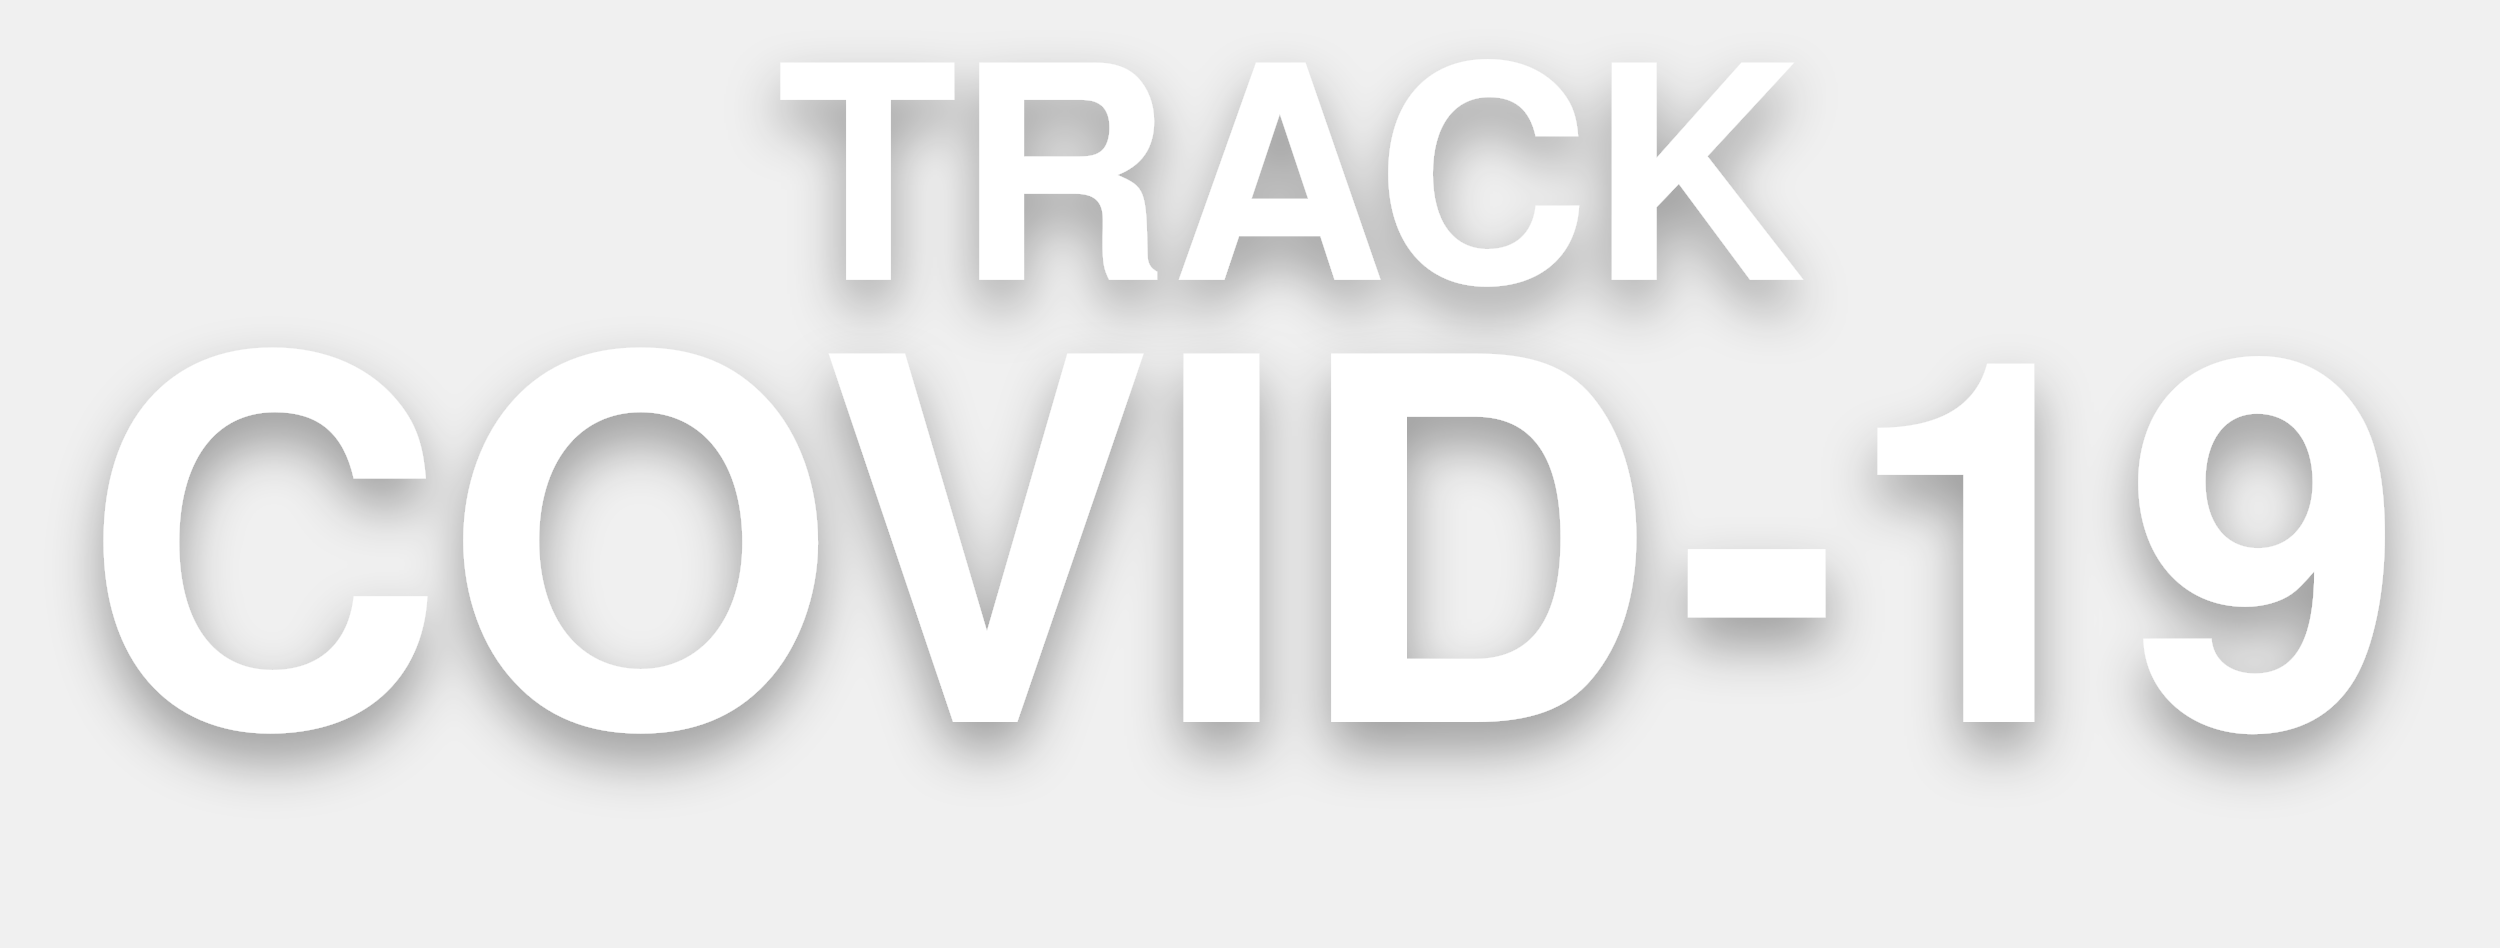
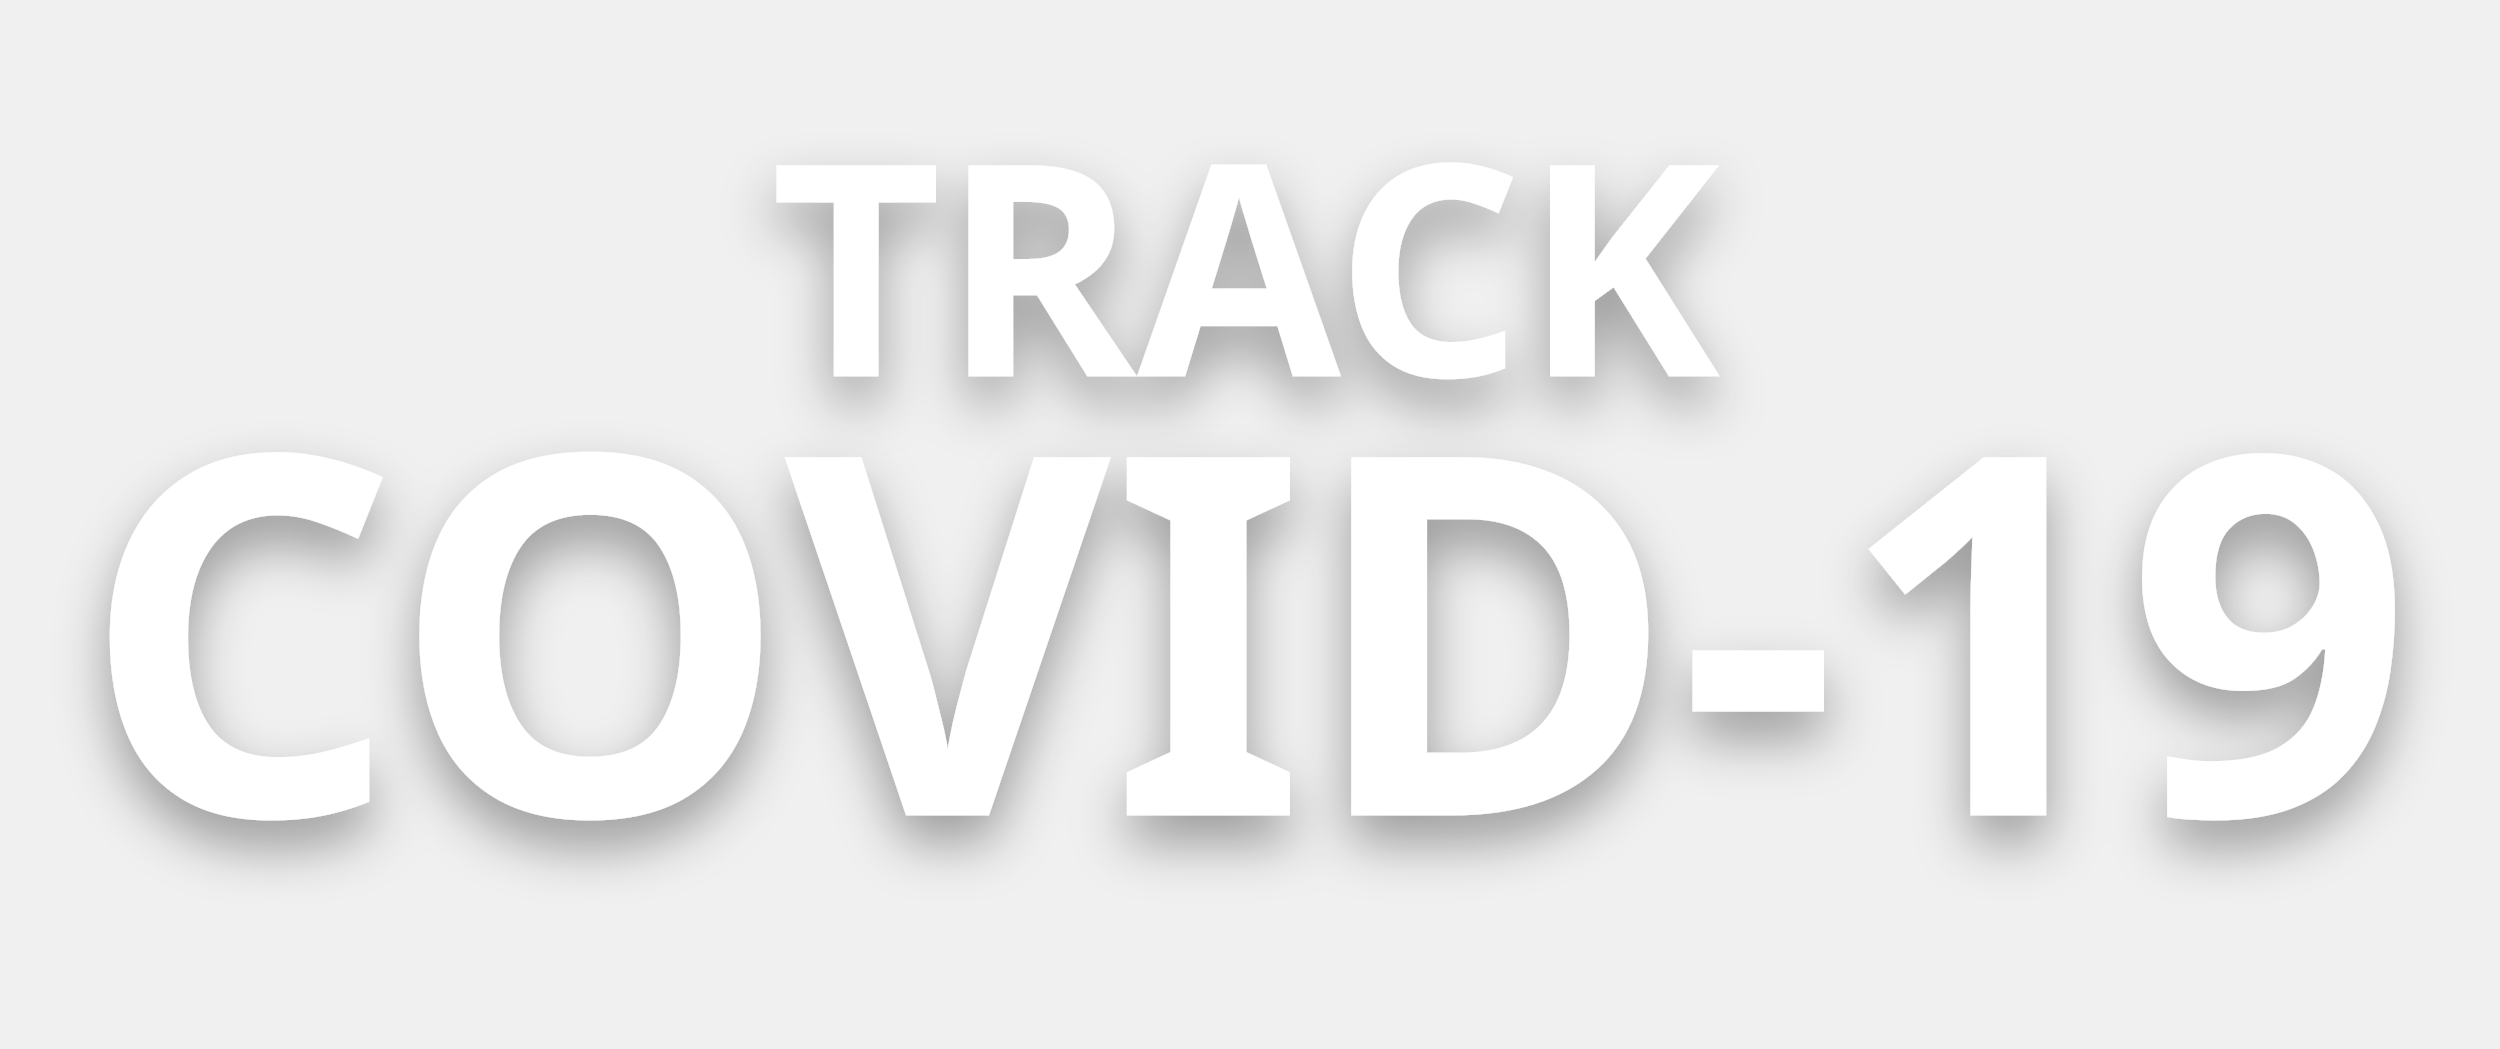
- <svg xmlns="http://www.w3.org/2000/svg" width="277" height="105" viewBox="0 0 277 105">
+ <svg xmlns="http://www.w3.org/2000/svg" width="279" height="117" viewBox="0 0 279 117">
  <defs>
-     <style>.a,.b{fill:#fff;font-family:Helvetica-Bold, Helvetica;font-weight:700;}.a{font-size:33px;}.b{font-size:56px;}.c{filter:url(#c);}.d{filter:url(#a);}</style>
-     <filter id="a" x="77" y="0" width="134" height="51" filterUnits="userSpaceOnUse">
+     <style>.a,.b{fill:#fff;font-family:SegoeUI-Bold, Segoe UI;font-weight:700;}.a{font-size:33px;}.b{font-size:56px;}.c{filter:url(#c);}.d{filter:url(#a);}</style>
+     <filter id="a" x="77" y="0" width="125" height="62" filterUnits="userSpaceOnUse">
      <feOffset dy="3" input="SourceAlpha" />
      <feGaussianBlur stdDeviation="3" result="b" />
      <feFlood flood-opacity="0.361" />
      <feComposite operator="in" in2="b" />
      <feComposite in="SourceGraphic" />
    </filter>
-     <filter id="c" x="0" y="31" width="277" height="74" filterUnits="userSpaceOnUse">
+     <filter id="c" x="0" y="25" width="279" height="92" filterUnits="userSpaceOnUse">
      <feOffset dy="3" input="SourceAlpha" />
      <feGaussianBlur stdDeviation="3" result="d" />
      <feFlood flood-opacity="0.361" />
      <feComposite operator="in" in2="d" />
      <feComposite in="SourceGraphic" />
    </filter>
  </defs>
-   <g transform="translate(-223 -159)">
-     <g class="d" transform="matrix(1, 0, 0, 1, 223, 159)">
-       <text class="a" transform="translate(86 31)">
+   <g transform="translate(-223 -148)">
+     <g class="d" transform="matrix(1, 0, 0, 1, 223, 148)">
+       <text class="a" transform="translate(86 42)">
        <tspan x="0" y="0">TRACK</tspan>
      </text>
    </g>
-     <g class="c" transform="matrix(1, 0, 0, 1, 223, 159)">
-       <text class="b" transform="translate(9 80)">
+     <g class="c" transform="matrix(1, 0, 0, 1, 223, 148)">
+       <text class="b" transform="translate(9 91)">
        <tspan x="0" y="0">COVID-19</tspan>
      </text>
    </g>
  </g>
</svg>
